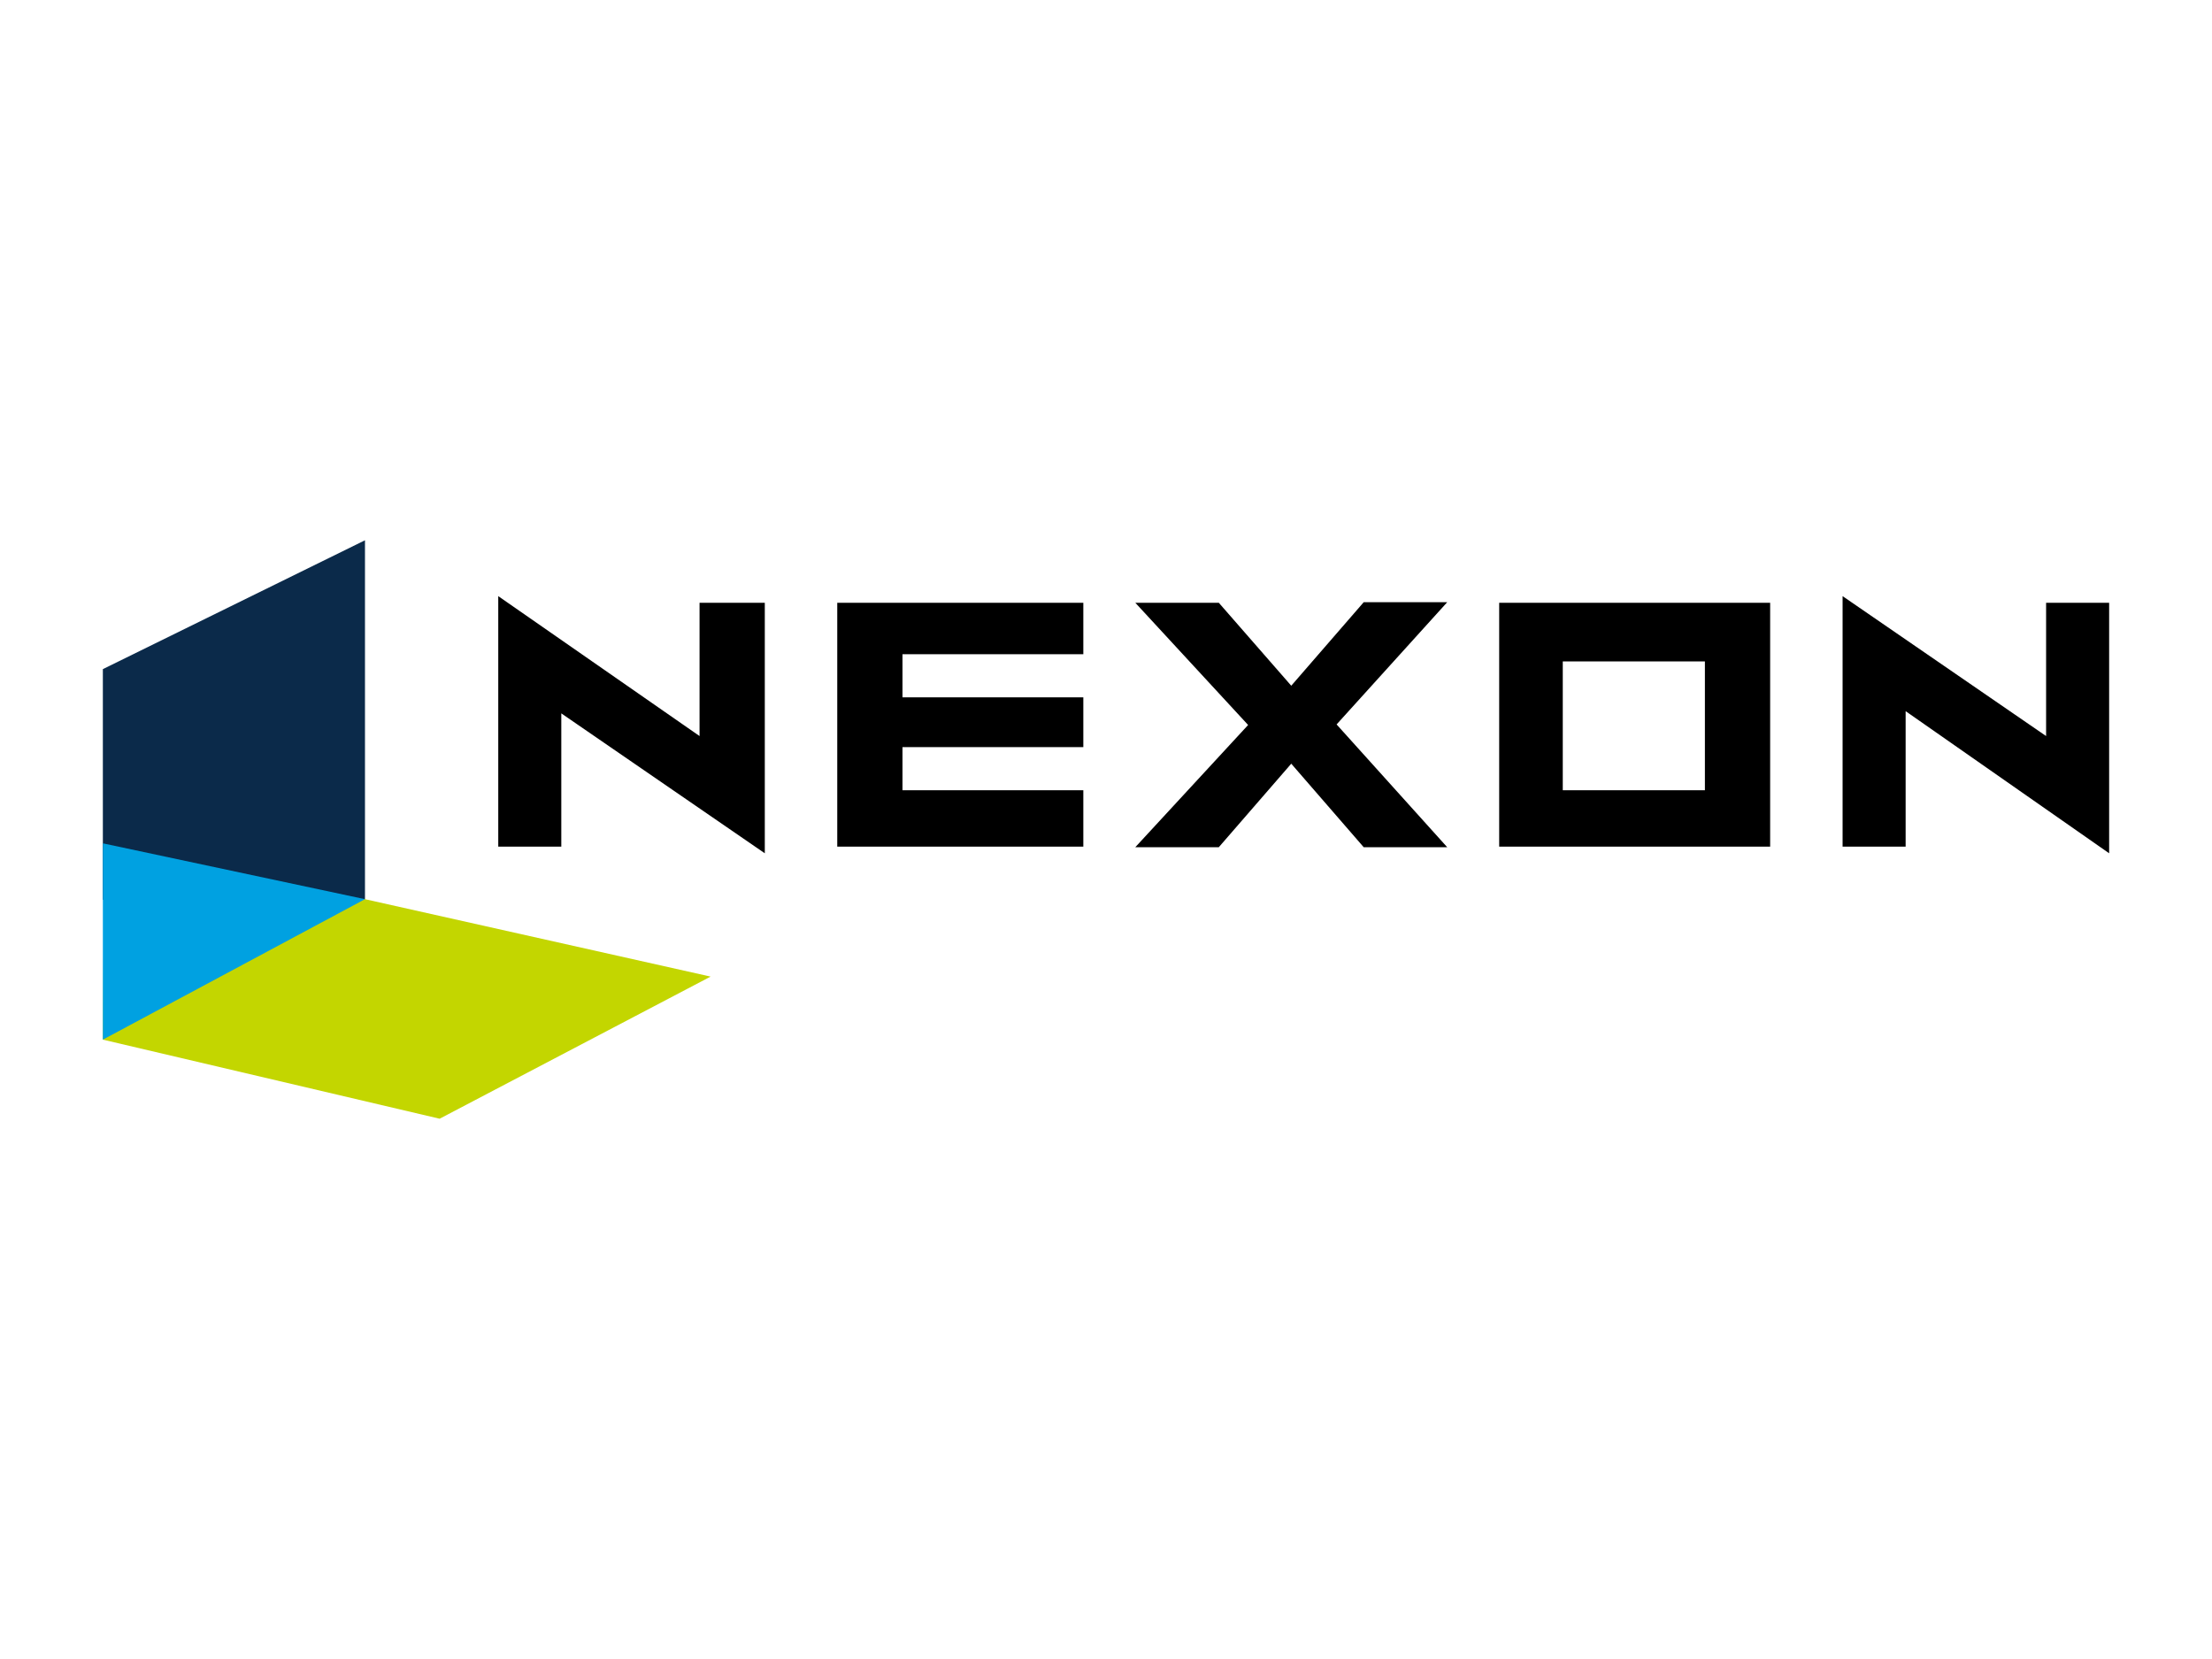
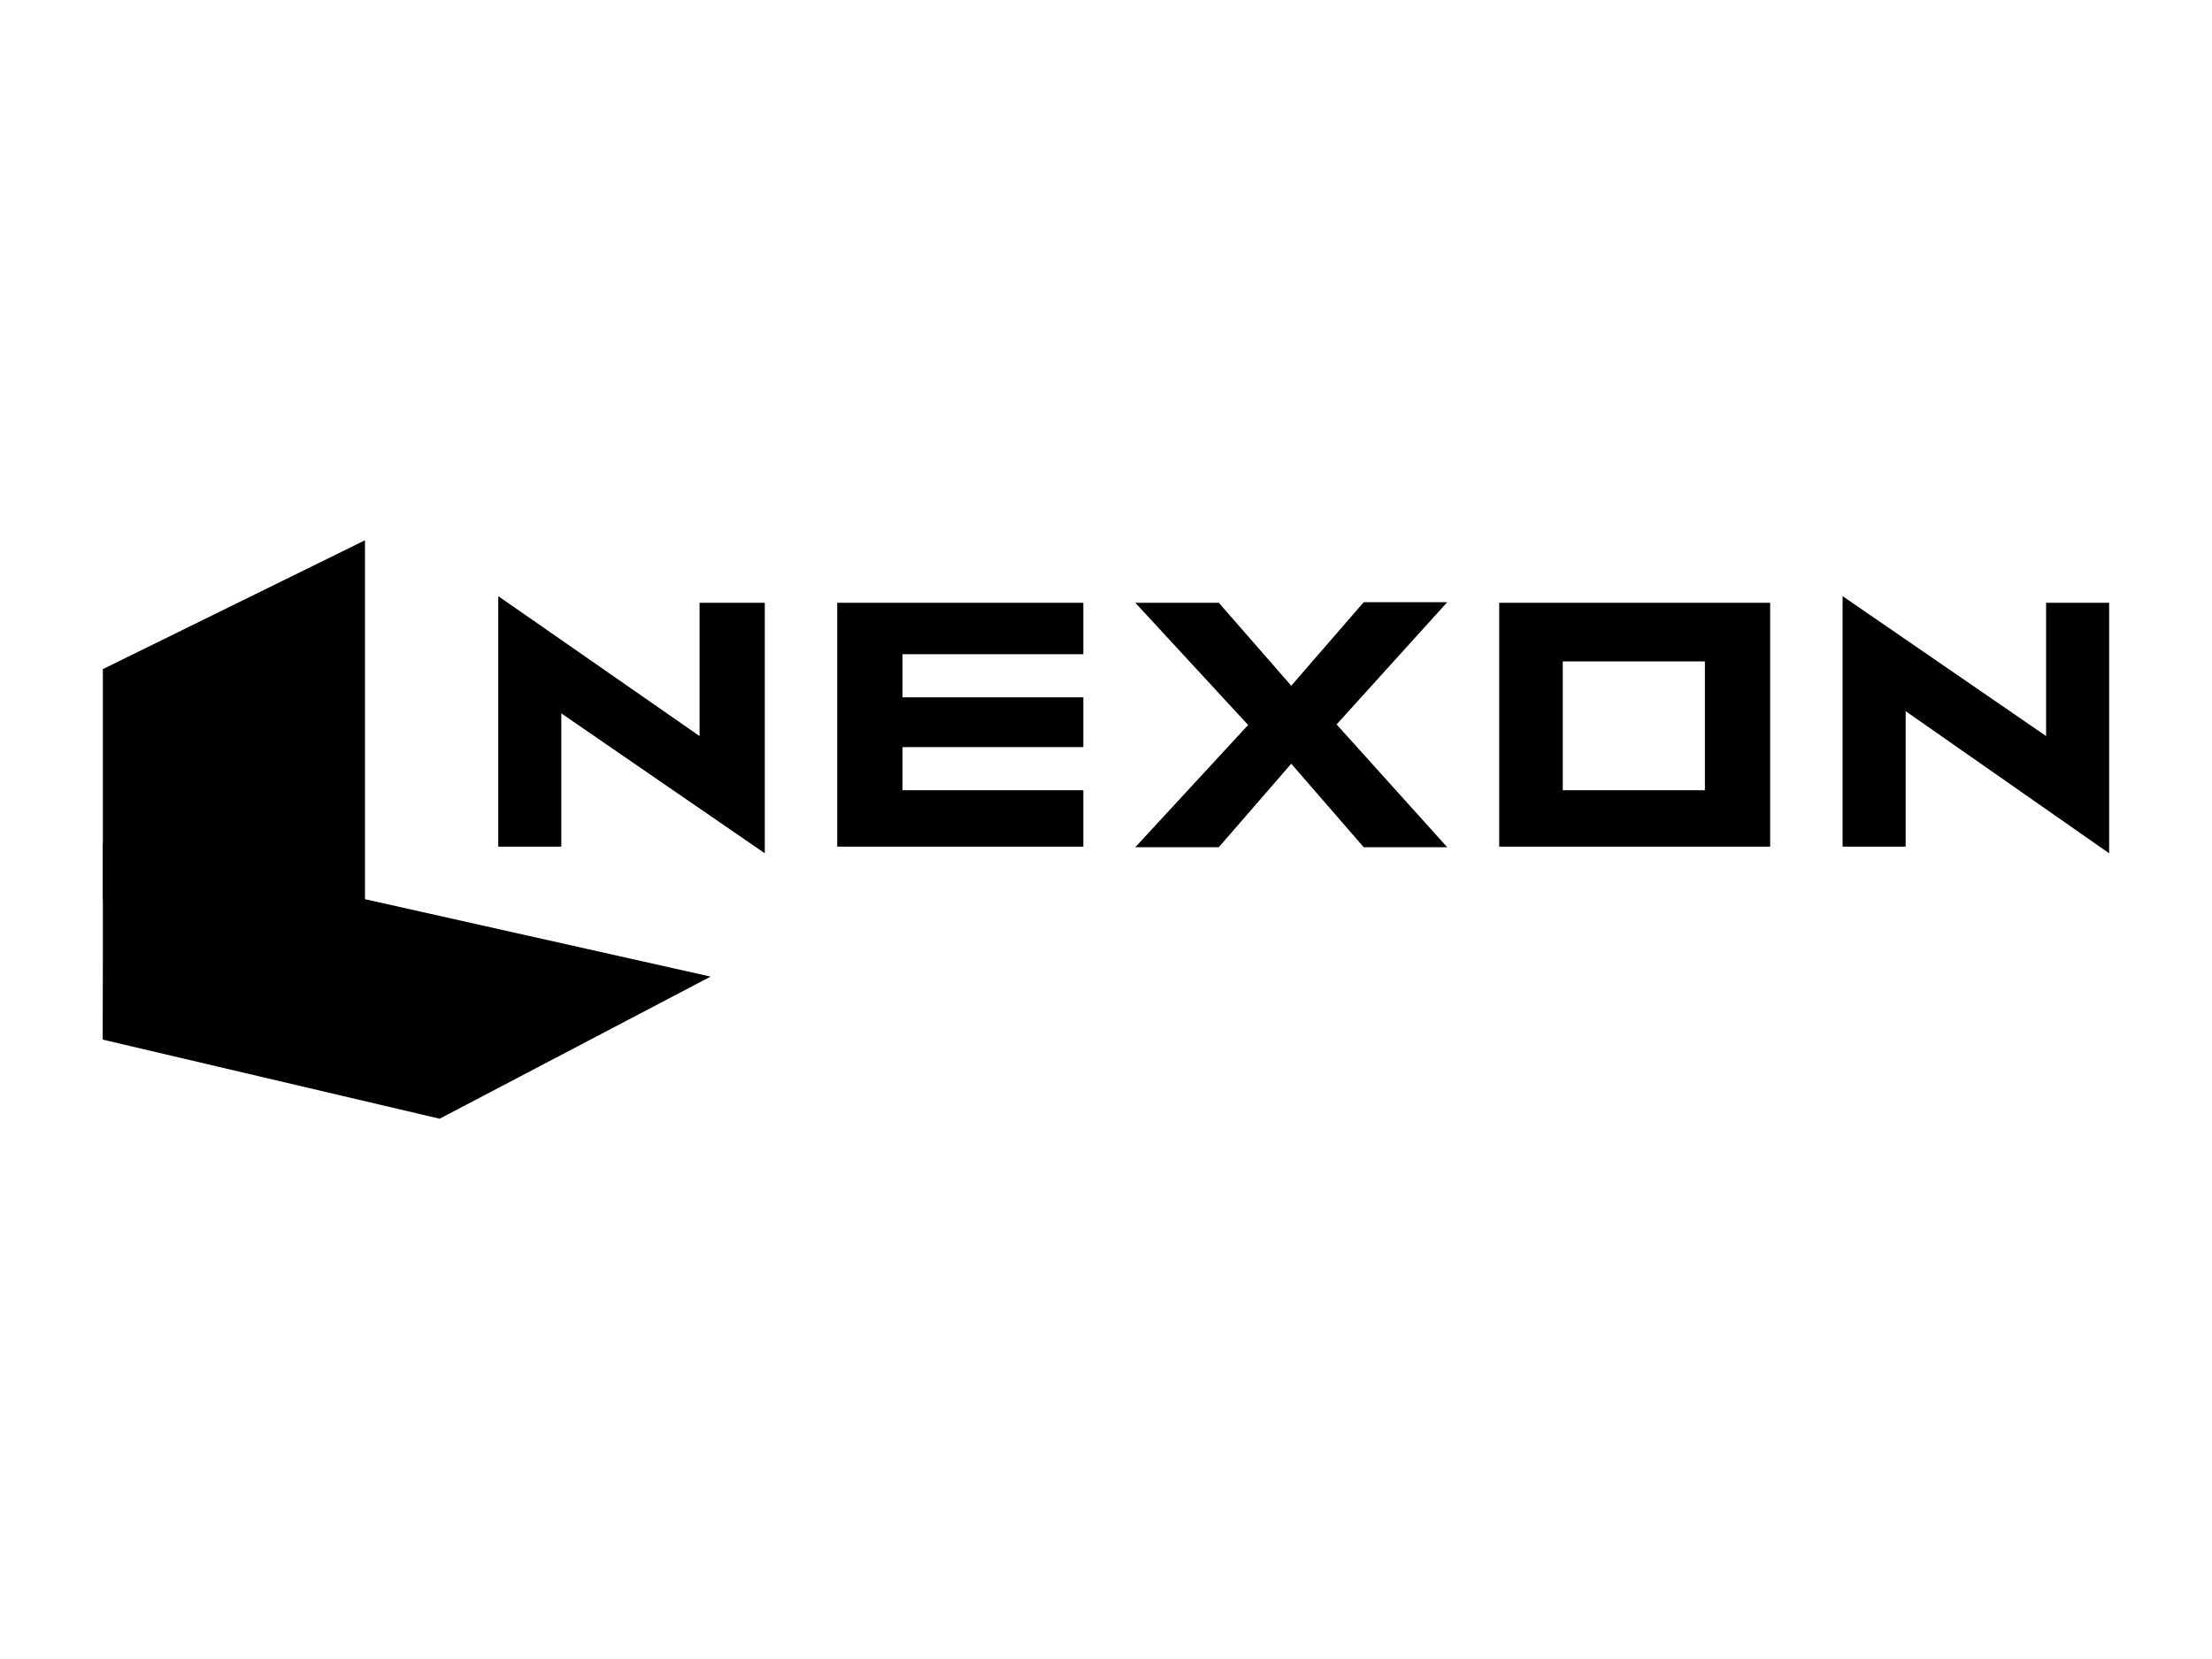
<svg xmlns="http://www.w3.org/2000/svg" version="1.1" id="logosvg.com" x="0px" y="0px" viewBox="0 0 400 300" style="enable-background:new 0 0 400 300;" xml:space="preserve">
  <style type="text/css">
	.st0{fill:#0B2A4A;}
	.st1{fill:#C3D600;}
	.st2{fill:#00A1E1;}
</style>
-   <path id="blue_1_" class="st0" d="M66,97.7L18.6,121v41.7l47.4,0V97.7z" />
-   <path id="green" class="st1" d="M79.5,202.3l49-25.7l-62.5-14l-47.2,0L18.6,188L79.5,202.3z" />
-   <path id="blue" class="st2" d="M18.6,152.5V188L66,162.6L18.6,152.5z" />
+   <path id="blue_1_" className="st0" d="M66,97.7L18.6,121v41.7l47.4,0V97.7z" />
+   <path id="green" className="st1" d="M79.5,202.3l49-25.7l-62.5-14l-47.2,0L18.6,188L79.5,202.3z" />
+   <path id="blue" className="st2" d="M18.6,152.5V188L66,162.6L18.6,152.5z" />
  <path id="text" d="M195.9,118.4V109h-44.5v44.1h44.5v-10.2h-32.7v-7.8h32.7v-9h-32.7v-7.8H195.9z M320.1,153.1V109h-49v44.1H320.1z   M308.3,119.6v23.3h-25.7v-23.3L308.3,119.6z M241.7,131l20-22.1h-15.1l-13.1,15.1L220.4,109h-15.1l20.4,22.1l-20.4,22.1h15.1  l13.1-15.1l13.1,15.1h15.1L241.7,131z M138.3,109h-11.8v24.1l-36.4-25.3v45.3h11.4V129l36.8,25.3V109z M333.2,153.1h11.4v-24.5  l36.8,25.7V109h-11.4v24.1l-36.8-25.3V153.1z" />
</svg>
